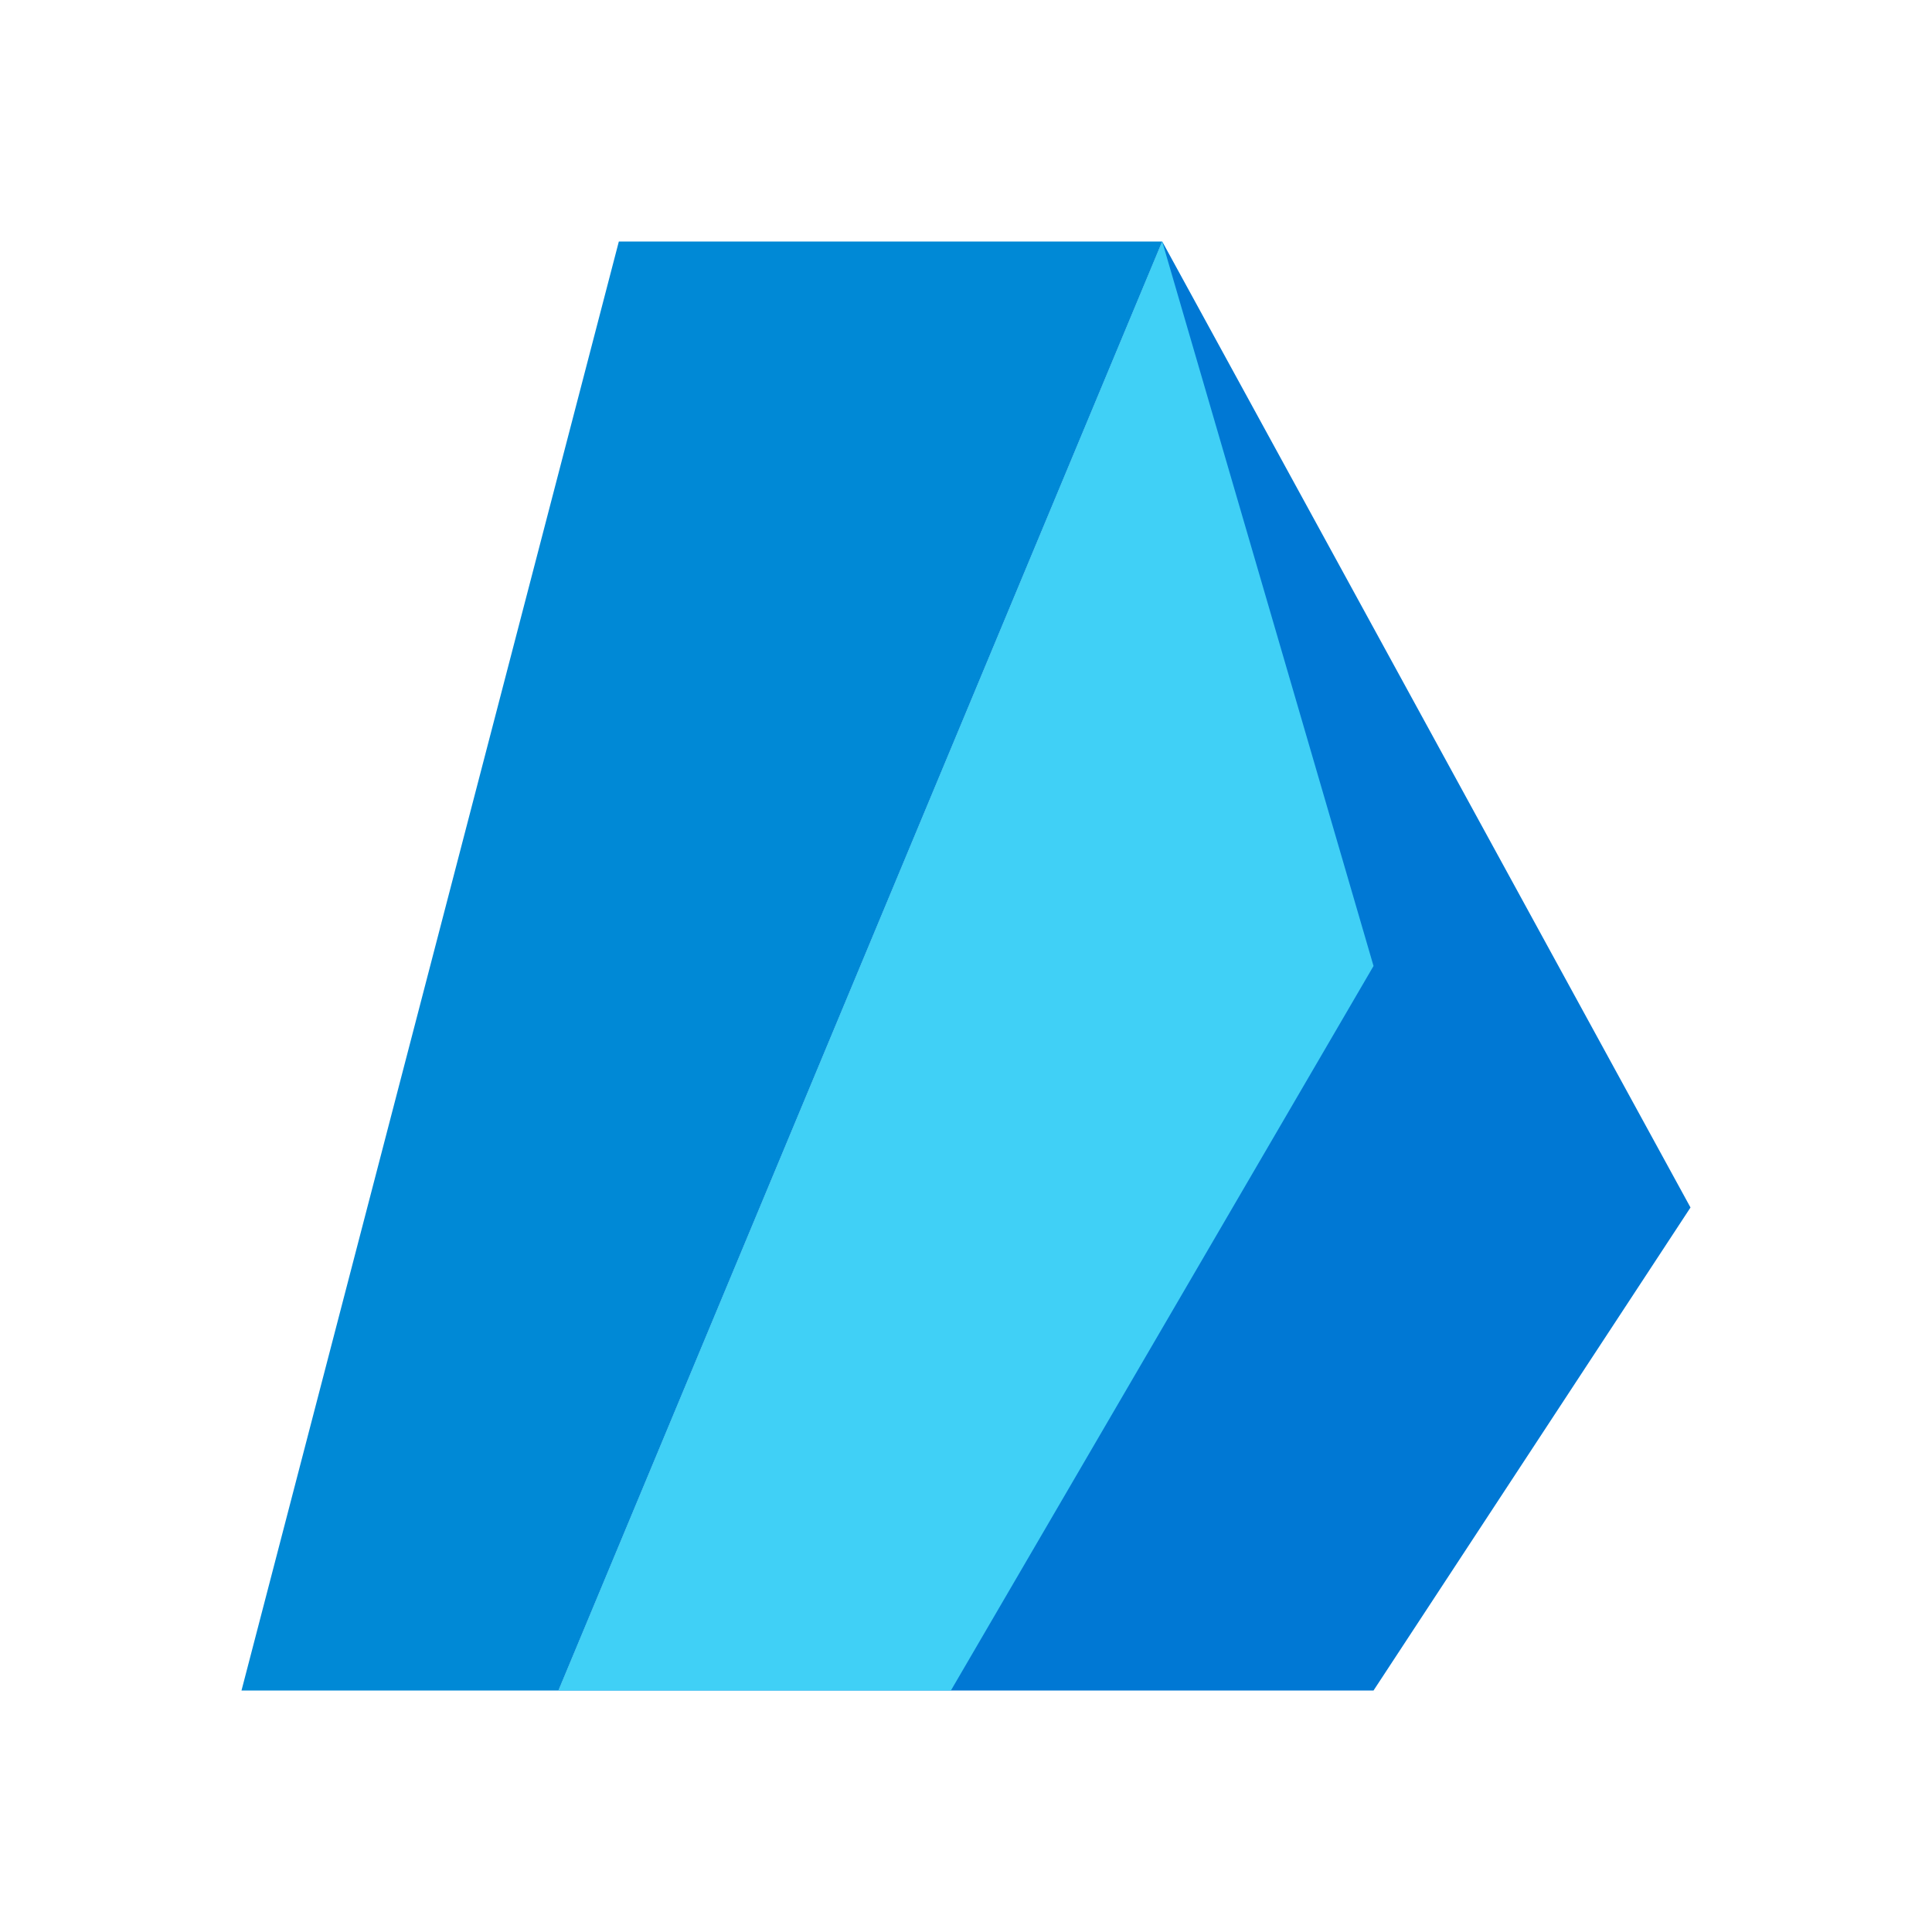
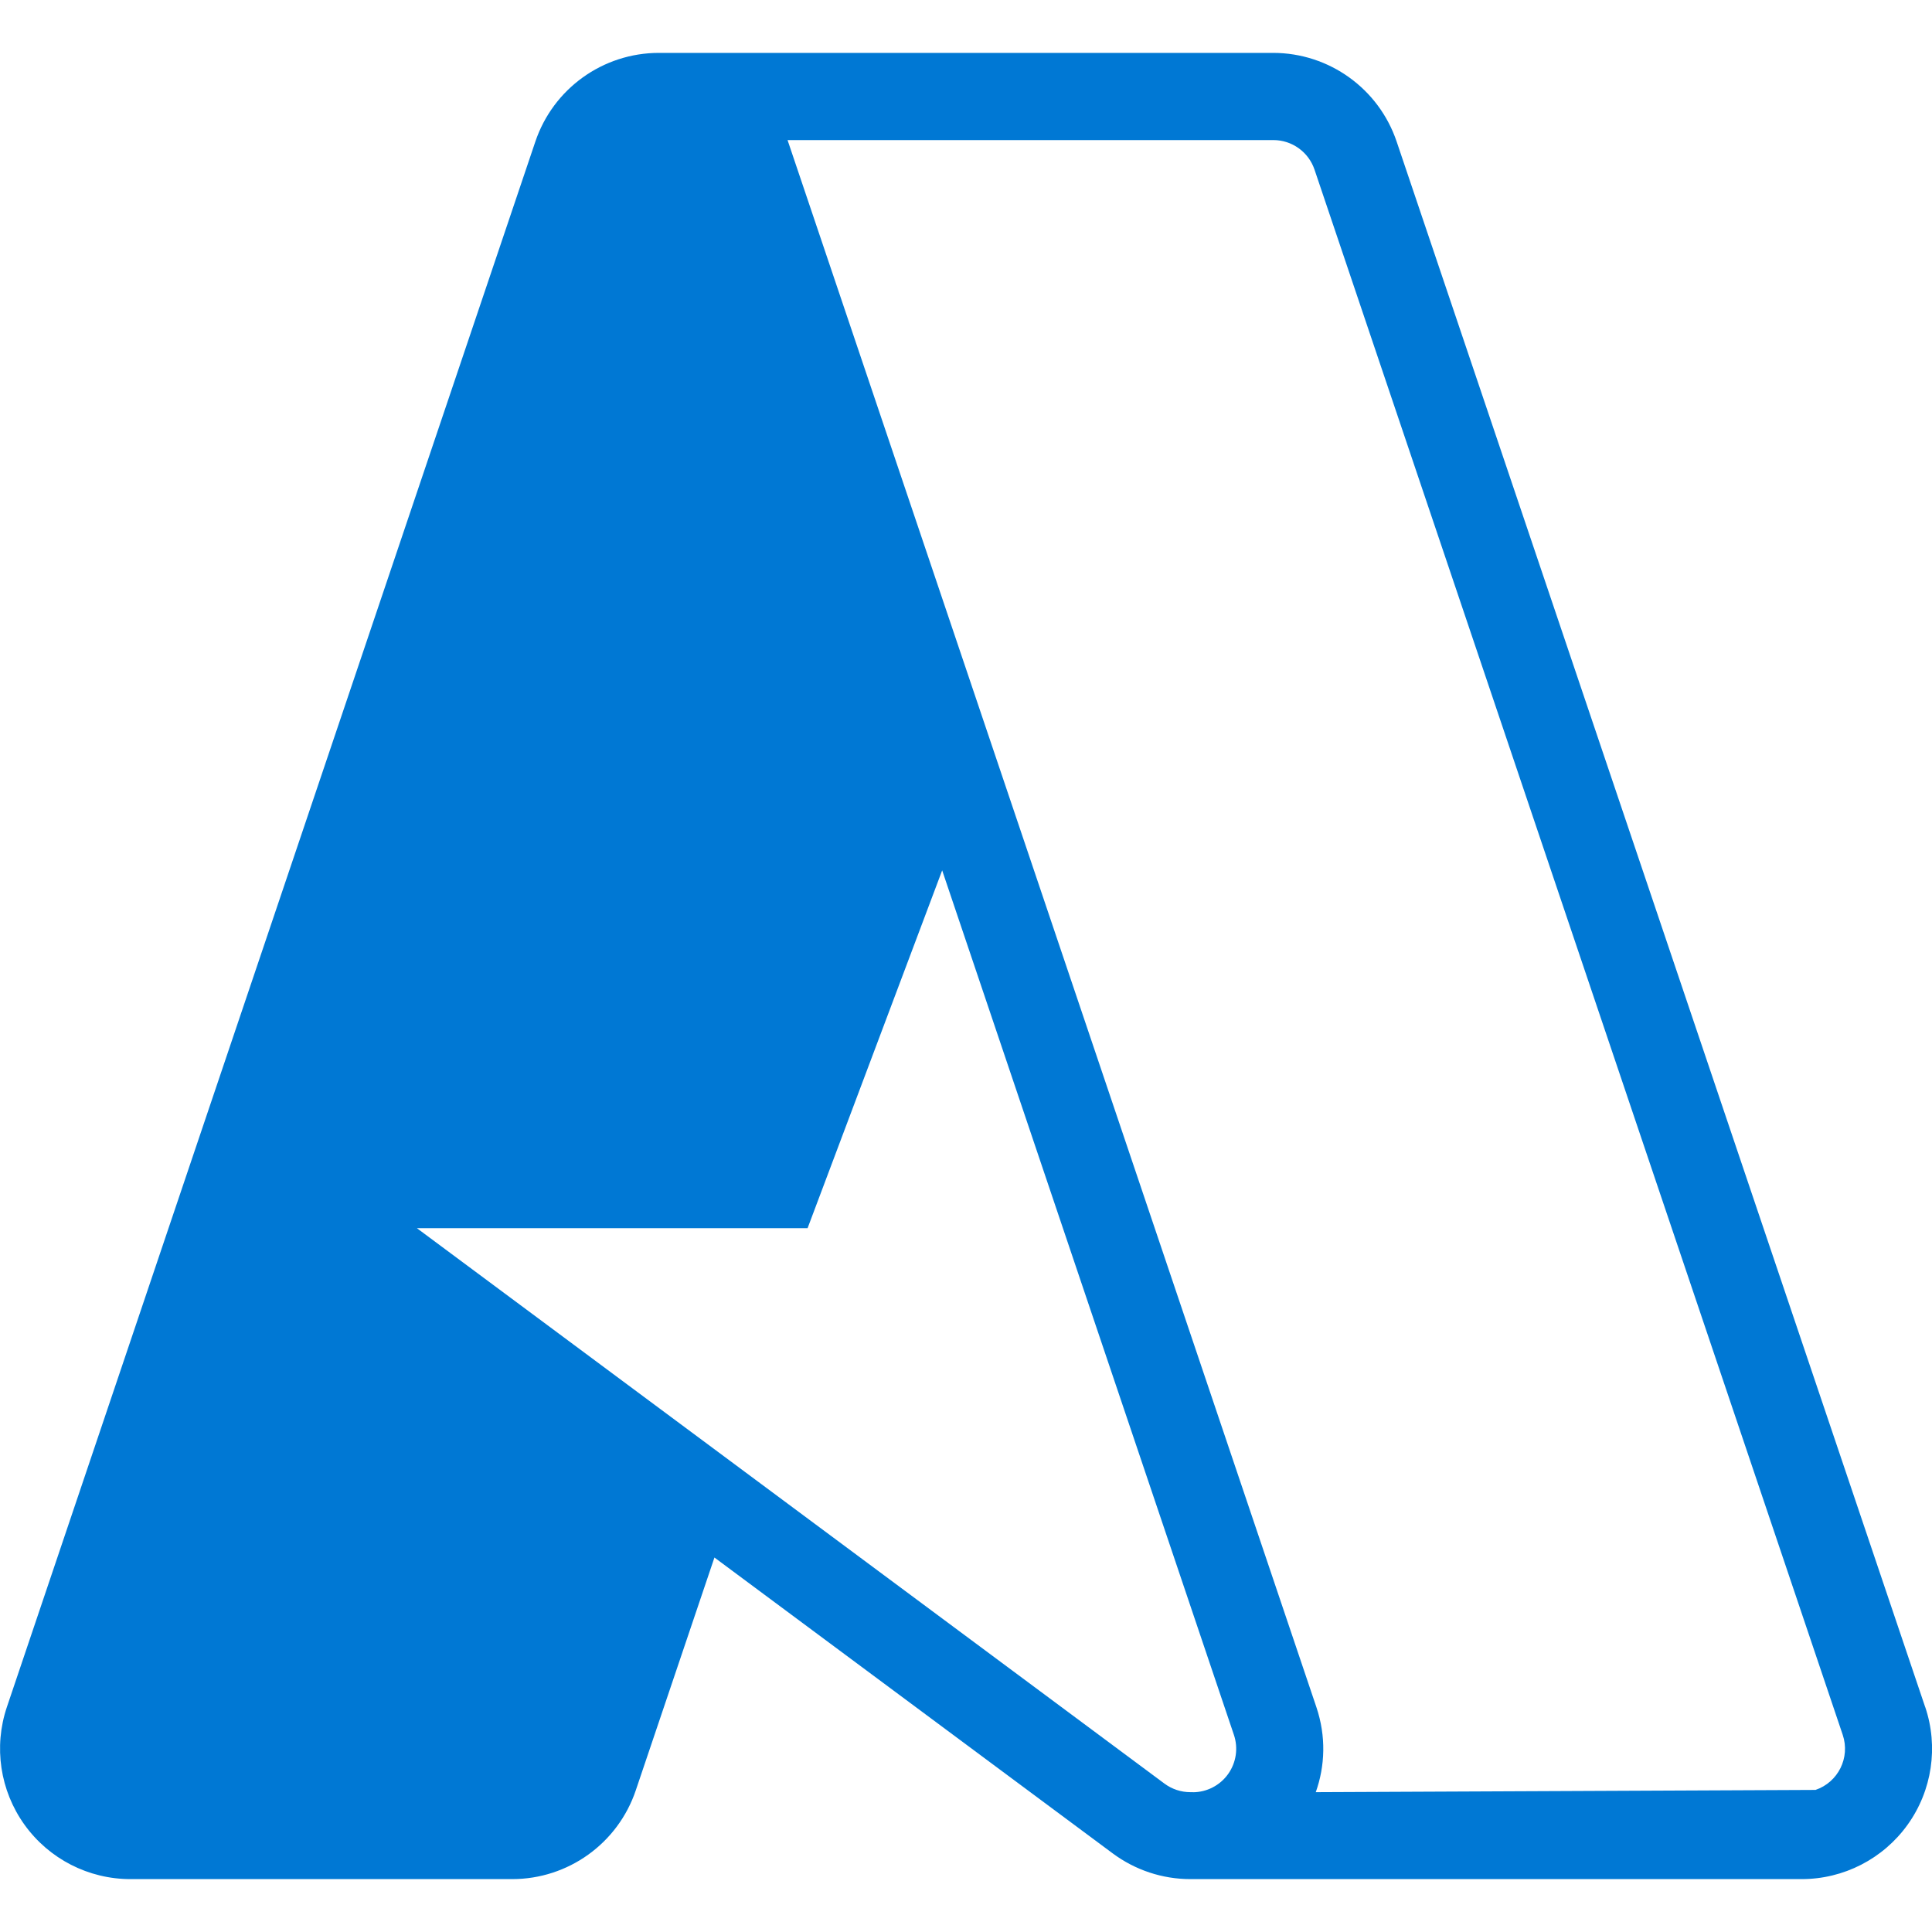
- <svg xmlns="http://www.w3.org/2000/svg" viewBox="0 0 64 64" width="100%" height="100%">
-   <path fill="#0089D6" d="M20.5 8 L38.5 8 L18.5 56 L8 56 Z" />
-   <path fill="#0078D4" d="M38.5 8 L56 40 L45.5 56 L18.5 56 Z" />
-   <path fill="#50E6FF" opacity="0.8" d="M38.5 8 L18.5 56 L31.5 56 L45.5 32 Z" />
+ <svg xmlns="http://www.w3.org/2000/svg" fill="#0078D4" role="img" viewBox="0 0 24 24">
+   <path d="M22.379 23.343a1.62 1.62 0 0 0 1.536-2.14v.002L17.35 1.76A1.62 1.62 0 0 0 15.816.657H8.184A1.62 1.62 0 0 0 6.65 1.76L.086 21.204a1.62 1.62 0 0 0 1.536 2.139h4.741a1.62 1.62 0 0 0 1.535-1.103l.977-2.892 4.947 3.675c.28.208.618.32.966.32m-3.084-12.531 3.624 10.739a.54.54 0 0 1-.51.713v-.001h-.03a.54.54 0 0 1-.322-.106l-9.287-6.9h4.853m6.313 7.006c.116-.326.13-.694.007-1.058L9.79 1.76a1.722 1.722 0 0 0-.007-.02h6.034a.54.54 0 0 1 .512.366l6.562 19.445a.54.54 0 0 1-.338.684" />
</svg>
